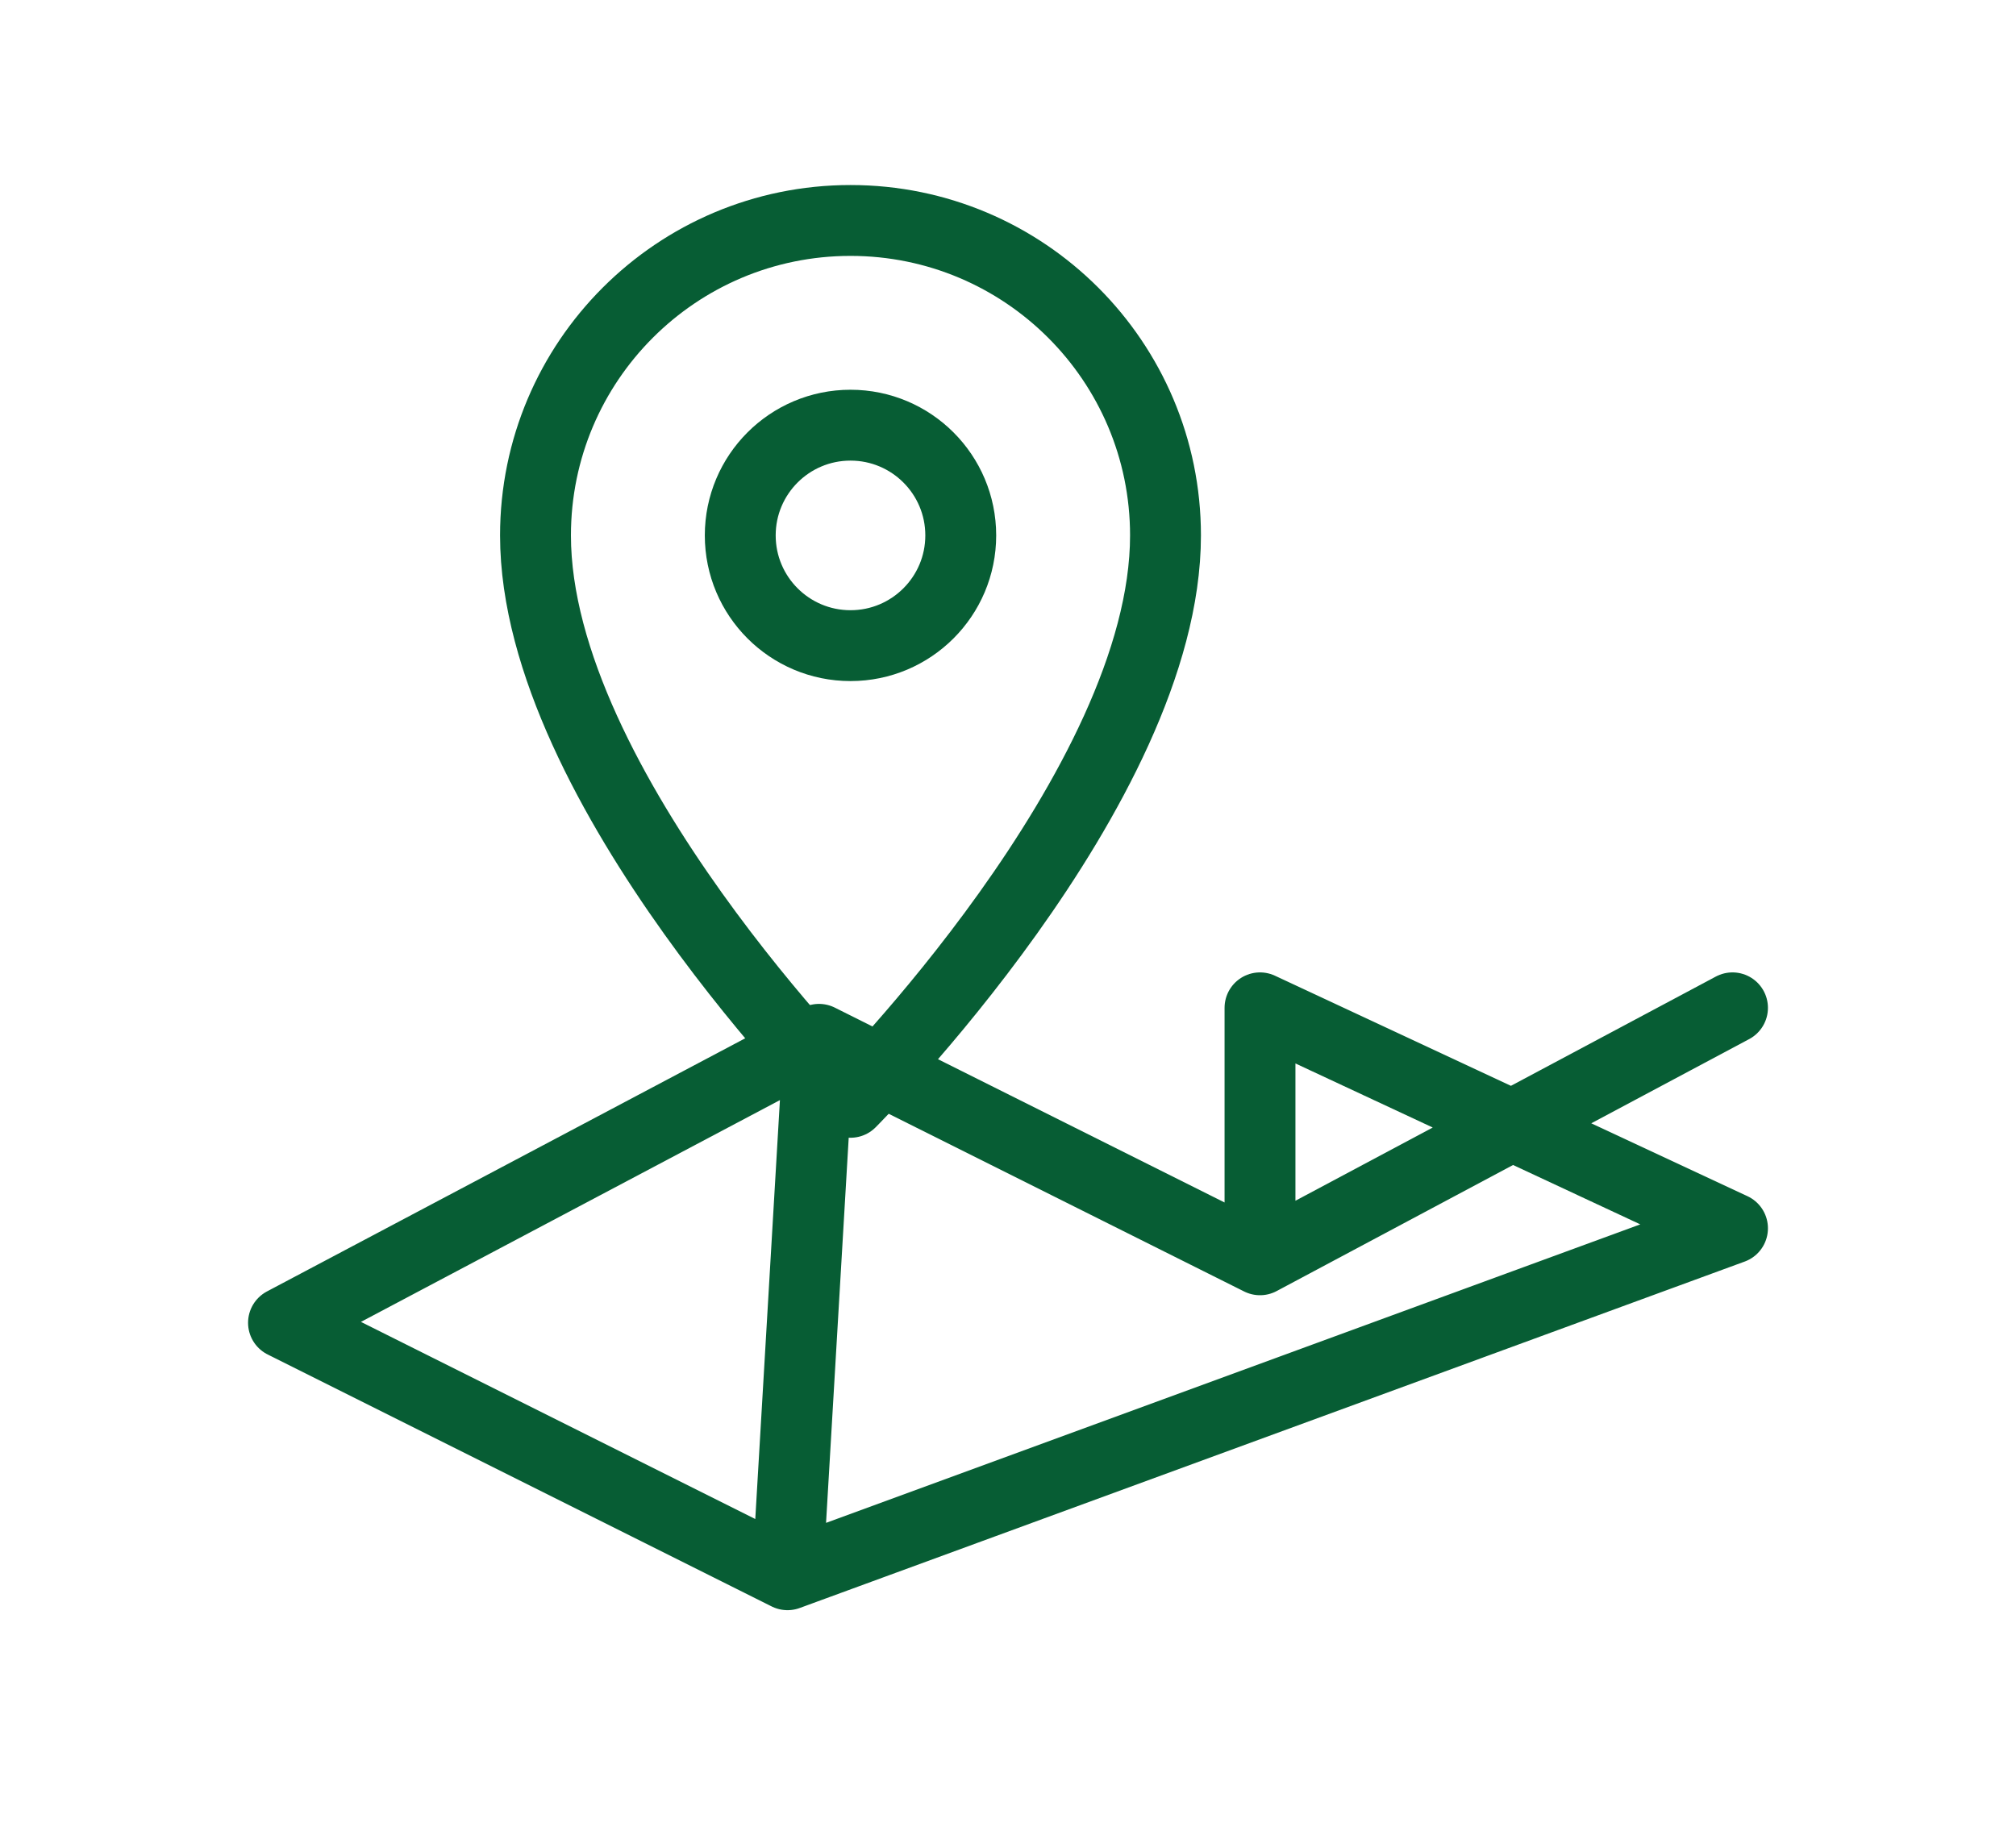
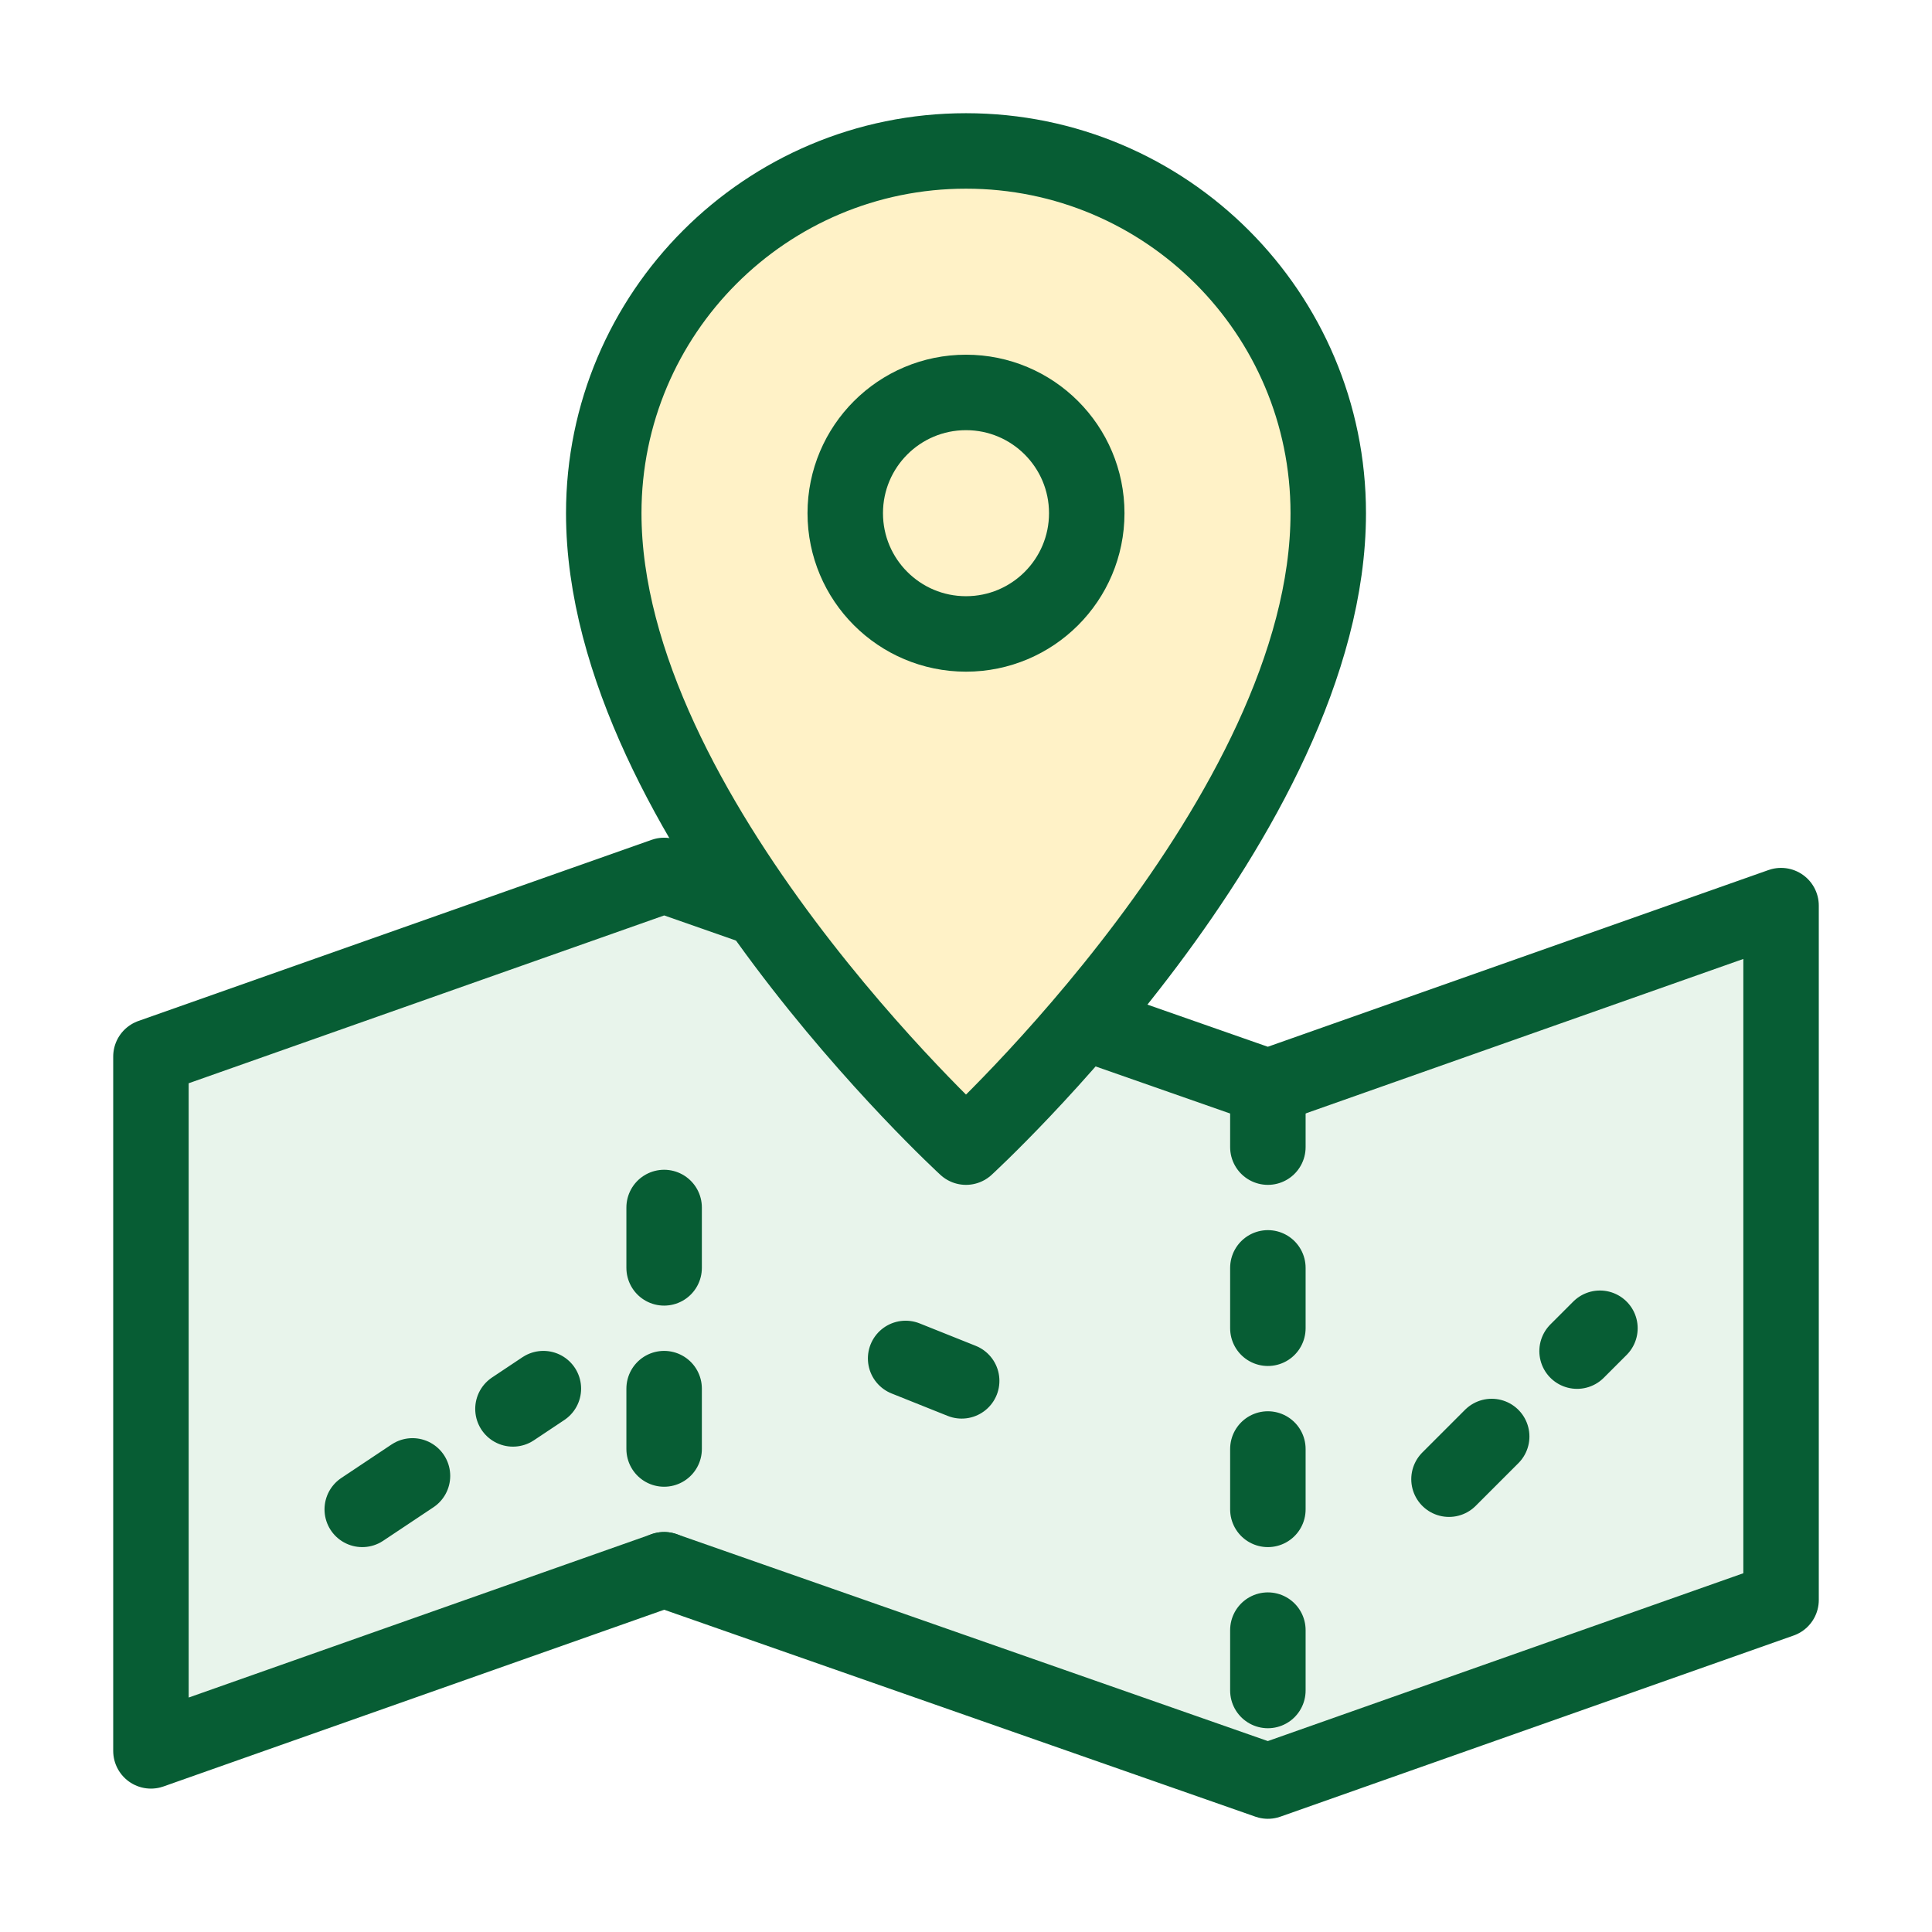
- <svg xmlns="http://www.w3.org/2000/svg" viewBox="0 0 64 58" fill="none" stroke="#075d34" stroke-width="2.25" stroke-linecap="round" stroke-linejoin="round">
-   <path d="M9 42 25 50 55 39 40 32M9 42l17-9 14 7 15-8M25 50l1-17M40 40v-8" />
-   <path d="M37 17c0 8-10 18-10 18S17 25 17 17a10 10 0 1 1 20 0Z" />
-   <circle cx="27" cy="17" r="3.5" />
+ <svg xmlns="http://www.w3.org/2000/svg" viewBox="0 0 64 64" fill="none" stroke="#075d34" stroke-width="2.5" stroke-linecap="round" stroke-linejoin="round">
+   <path d="m5 35 17-6 20 7 17-6v23l-17 6-20-7-17 6V35Z" fill="#e8f4eb" />
+   <path d="M22 40v12m20-16v23m-30-9 6-4m12-1 5 2m13 2 5-5" stroke-dasharray="2 4" />
+   <path d="M44 17c0 10-12 21-12 21S20 27 20 17a12 12 0 1 1 24 0Z" fill="#fff2c7" />
+   <circle cx="32" cy="17" r="4" />
</svg>
